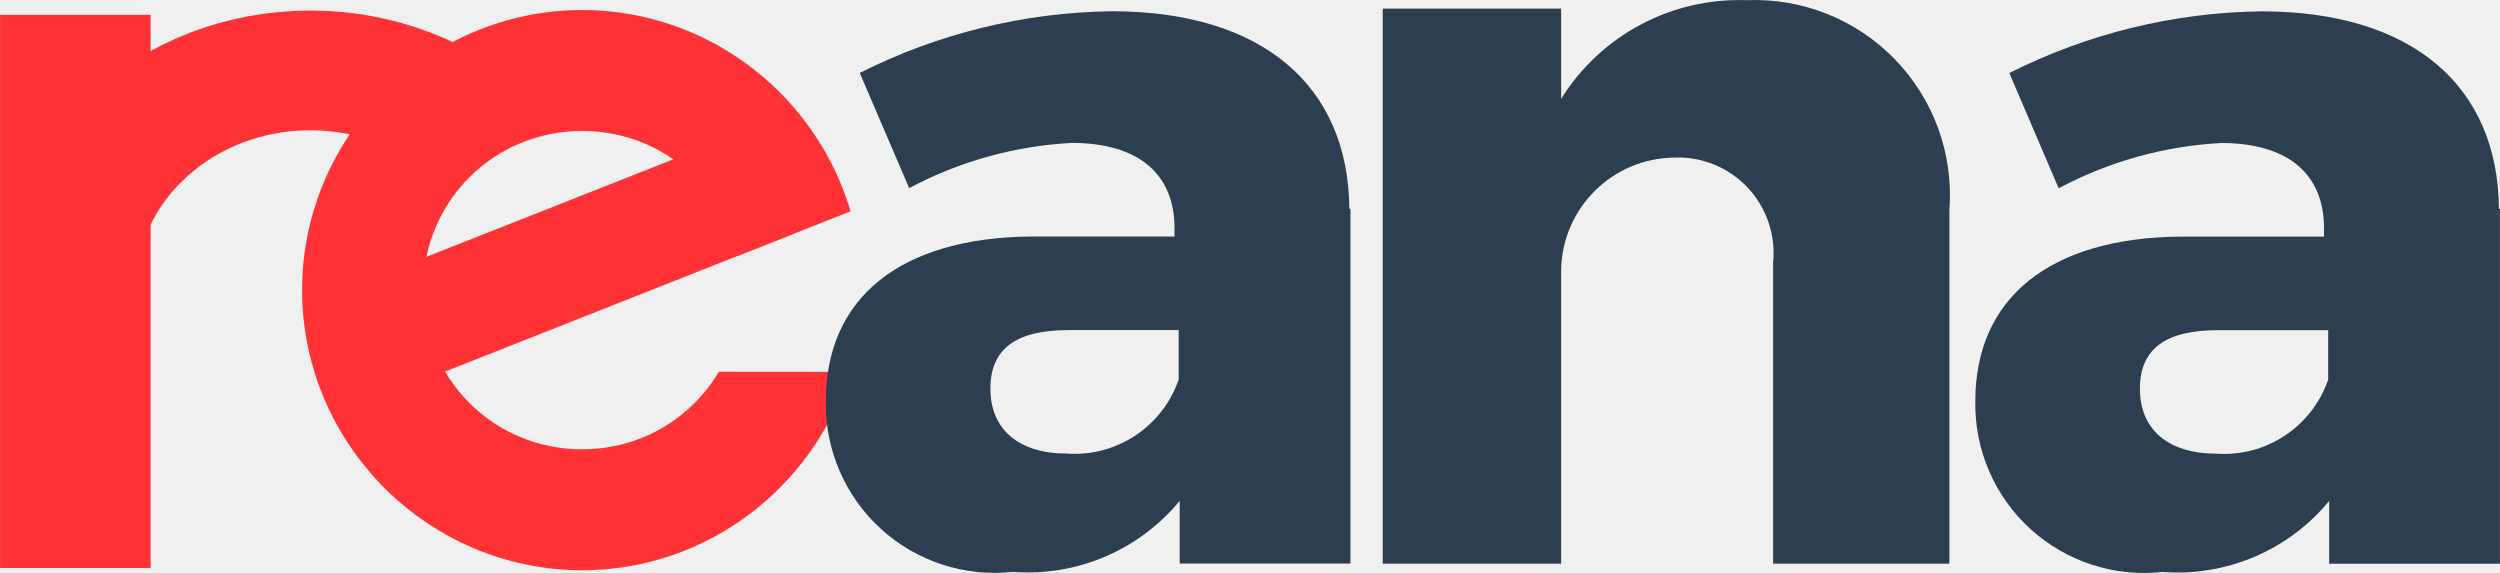
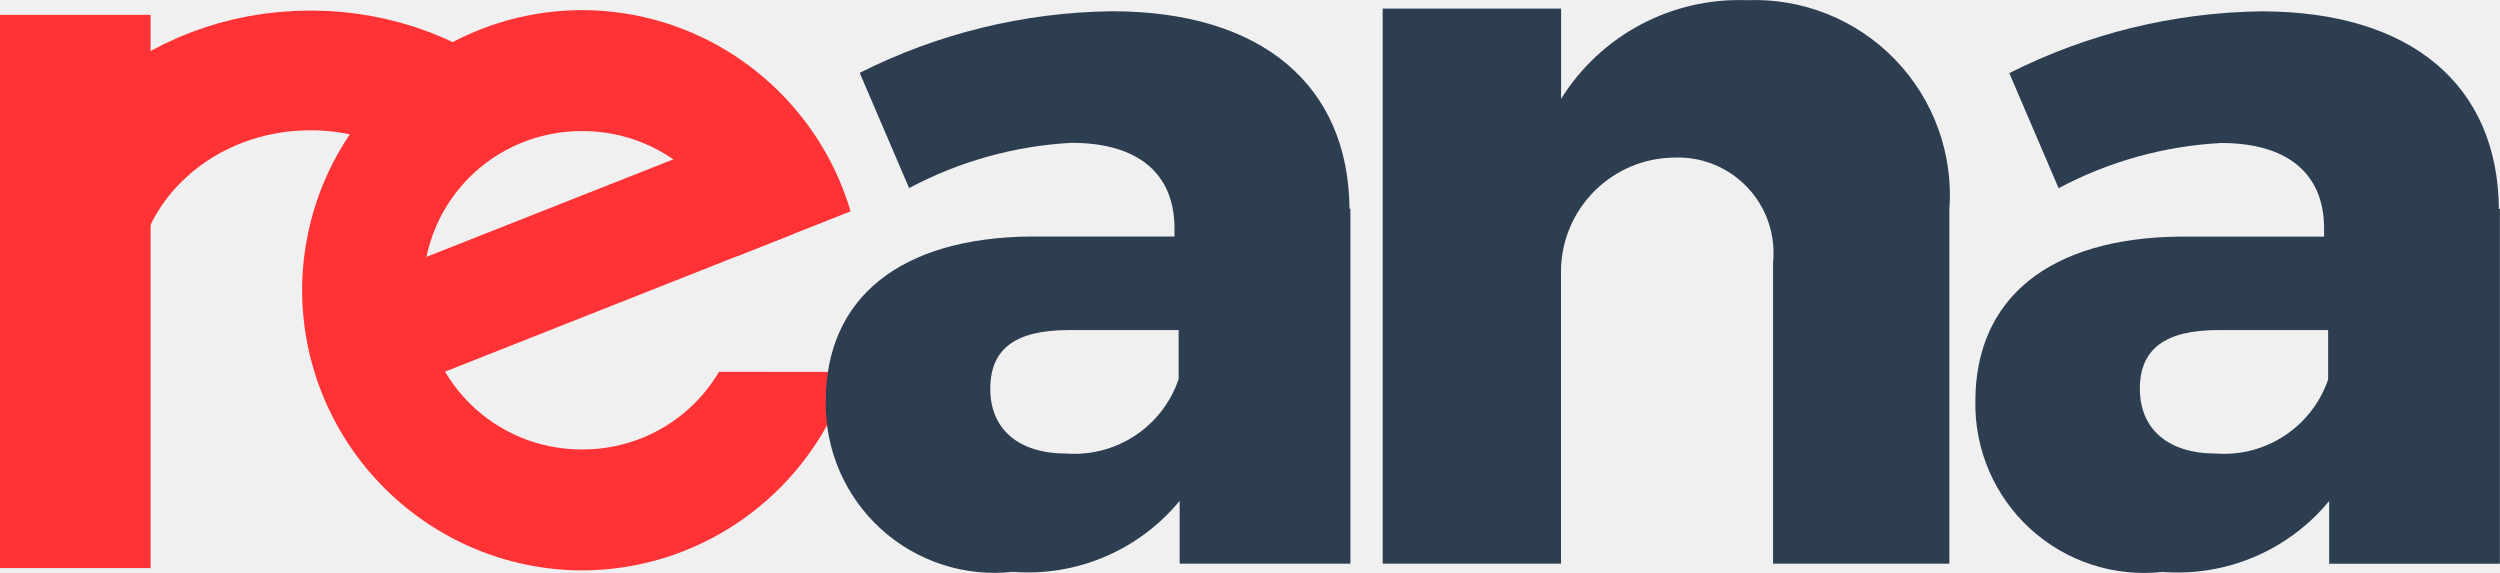
- <svg xmlns="http://www.w3.org/2000/svg" id="tracés_techniques" data-name="tracés techniques" viewBox="0 0 27.114 6.214" version="1.1" width="27.114" height="6.214">
+ <svg xmlns="http://www.w3.org/2000/svg" id="tracés_techniques" data-name="tracés techniques" version="1.1" width="27.114" height="6.214">
  <defs id="defs5015">
-     <style id="style5013">.cls-1{fill:#fff;}.cls-2,.cls-9{isolation:isolate;}.cls-3{fill:#2d3e51;}.cls-4{fill:#3d97d3;}.cls-5{fill:#ecf0f1;}.cls-6,.cls-7,.cls-8{fill:none;stroke:#2d3e51;stroke-width:1.04px;}.cls-6,.cls-8{stroke-miterlimit:10;}.cls-7,.cls-8{stroke-linecap:round;}.cls-7{stroke-linejoin:round;}.cls-9{fill:#bec3c7;opacity:0.3;}</style>
    <clipPath clipPathUnits="userSpaceOnUse" id="clipPath27566">
-       <rect style="opacity:1;fill:#ff5555;fill-opacity:0.463;stroke:none;stroke-width:1.2;stroke-miterlimit:4;stroke-dasharray:none;stroke-opacity:1" id="rect27568" width="10.767" height="4.352" x="1.903" y="153.297" transform="rotate(-45)" />
+       <path style="opacity:1;fill:#f55;fill-opacity:.463;stroke:none;stroke-width:1.2;stroke-miterlimit:4;stroke-dasharray:none;stroke-opacity:1" id="rect27568" transform="rotate(-45)" d="M1.903 153.297H12.67v4.352H1.903z" />
    </clipPath>
    <clipPath clipPathUnits="userSpaceOnUse" id="clipPath27602">
-       <path style="opacity:1;vector-effect:none;fill:none;fill-opacity:1;stroke:#000000;stroke-width:0.013;stroke-linecap:butt;stroke-linejoin:miter;stroke-miterlimit:4;stroke-dasharray:none;stroke-dashoffset:0;stroke-opacity:1" d="m 119.051,106.961 5.512,-1.473 -4.523,-3.016 -2.938,2.984 0.066,2.461 2.375,1.43 4.395,-1.082 0.039,-1.305 z" id="path27604" />
+       <path style="opacity:1;vector-effect:none;fill:none;fill-opacity:1;stroke:#000;stroke-width:.013;stroke-linecap:butt;stroke-linejoin:miter;stroke-miterlimit:4;stroke-dasharray:none;stroke-dashoffset:0;stroke-opacity:1" d="m119.05 106.96 5.513-1.472-4.524-3.015-2.937 2.984.066 2.461 2.375 1.43 4.394-1.082.04-1.305z" id="path27604" />
    </clipPath>
    <clipPath clipPathUnits="userSpaceOnUse" id="clipPath27620">
-       <path style="opacity:1;vector-effect:none;fill:none;fill-opacity:1;stroke:#000000;stroke-width:0.013;stroke-linecap:butt;stroke-linejoin:miter;stroke-miterlimit:4;stroke-dasharray:none;stroke-dashoffset:0;stroke-opacity:1" d="m 119.051,106.961 4.251,-1.622 -2.208,-2.638 -2.582,0.667 -1.425,2.557 0.399,3.208 3.875,0.566 1.45,-1.314 0.884,-1.652 z" id="path27622" />
+       <path style="opacity:1;vector-effect:none;fill:none;fill-opacity:1;stroke:#000;stroke-width:.013;stroke-linecap:butt;stroke-linejoin:miter;stroke-miterlimit:4;stroke-dasharray:none;stroke-dashoffset:0;stroke-opacity:1" d="m119.05 106.96 4.252-1.621-2.208-2.638-2.582.667-1.425 2.557.4 3.209 3.875.565 1.45-1.313.884-1.653z" id="path27622" />
    </clipPath>
    <clipPath clipPathUnits="userSpaceOnUse" id="clipPath27656">
-       <path style="opacity:1;vector-effect:none;fill:none;fill-opacity:1;stroke:#000000;stroke-width:0.013;stroke-linecap:butt;stroke-linejoin:miter;stroke-miterlimit:4;stroke-dasharray:none;stroke-dashoffset:0;stroke-opacity:1" d="m 123.937,106.833 h 1.902 l -2.35,2.445 -4.236,-0.588 0.875,-5.6 5.374,0.226 -0.029,2.95 z" id="path27658" />
+       <path style="opacity:1;vector-effect:none;fill:none;fill-opacity:1;stroke:#000;stroke-width:.013;stroke-linecap:butt;stroke-linejoin:miter;stroke-miterlimit:4;stroke-dasharray:none;stroke-dashoffset:0;stroke-opacity:1" d="M123.937 106.833h1.902l-2.35 2.445-4.236-.588.875-5.6 5.375.226-.03 2.95z" id="path27658" />
    </clipPath>
    <clipPath clipPathUnits="userSpaceOnUse" id="clipPath4807">
-       <path style="opacity:1;vector-effect:none;fill:none;fill-opacity:1;stroke:#000000;stroke-width:0.012;stroke-linecap:butt;stroke-linejoin:miter;stroke-miterlimit:4;stroke-dasharray:none;stroke-dashoffset:0;stroke-opacity:1" d="m 119.051,106.961 4.464,-1.765 -1.919,-1.883 -2.58,0.088 -2.143,2.273 0.078,2.486 3.485,1.082 3.069,-1.503 -0.614,-1.446 z" id="path4809" />
+       <path style="opacity:1;vector-effect:none;fill:none;fill-opacity:1;stroke:#000;stroke-width:.012;stroke-linecap:butt;stroke-linejoin:miter;stroke-miterlimit:4;stroke-dasharray:none;stroke-dashoffset:0;stroke-opacity:1" d="m119.05 106.96 4.465-1.764-1.92-1.883-2.58.088-2.143 2.273.078 2.486 3.485 1.082 3.07-1.503-.615-1.446z" id="path4809" />
    </clipPath>
    <clipPath clipPathUnits="userSpaceOnUse" id="clipPath4823">
-       <path style="opacity:1;vector-effect:none;fill:none;fill-opacity:1;stroke:#000000;stroke-width:0.013;stroke-linecap:butt;stroke-linejoin:miter;stroke-miterlimit:4;stroke-dasharray:none;stroke-dashoffset:0;stroke-opacity:1" d="m -7.893,9.314 0.002,5.409 2.021,-0.727 0.076,-5.937 -2.596,-1.132 z" id="path4825" />
+       <path style="opacity:1;vector-effect:none;fill:none;fill-opacity:1;stroke:#000;stroke-width:.013;stroke-linecap:butt;stroke-linejoin:miter;stroke-miterlimit:4;stroke-dasharray:none;stroke-dashoffset:0;stroke-opacity:1" d="m-7.893 9.314.002 5.41 2.02-.728.077-5.937-2.597-1.133z" id="path4825" />
    </clipPath>
    <clipPath clipPathUnits="userSpaceOnUse" id="clipPath4848">
-       <path style="opacity:1;vector-effect:none;fill:none;fill-opacity:1;stroke:#000000;stroke-width:0.012;stroke-linecap:butt;stroke-linejoin:miter;stroke-miterlimit:4;stroke-dasharray:none;stroke-dashoffset:0;stroke-opacity:1" d="m 119.051,106.961 4.464,-1.765 -2.384,-2.766 -3.079,0.832 -1.03,2.694 -0.156,2.632 2.379,1.904 2.791,-0.354 1.363,-1.904 -0.031,-1.269 z" id="path4850" />
+       <path style="opacity:1;vector-effect:none;fill:none;fill-opacity:1;stroke:#000;stroke-width:.012;stroke-linecap:butt;stroke-linejoin:miter;stroke-miterlimit:4;stroke-dasharray:none;stroke-dashoffset:0;stroke-opacity:1" d="m119.05 106.96 4.465-1.764-2.385-2.766-3.079.832-1.03 2.694-.156 2.632 2.38 1.904 2.79-.354 1.363-1.904-.031-1.269z" id="path4850" />
    </clipPath>
-     <clipPath clipPathUnits="userSpaceOnUse" id="clipPath5015">
-       <g id="g5021" transform="matrix(0.8874492,0,0,0.8874492,104.9781,101.2645)">
-         <path style="color:#000000;font-style:normal;font-variant:normal;font-weight:normal;font-stretch:normal;font-size:medium;line-height:normal;font-family:sans-serif;font-variant-ligatures:normal;font-variant-position:normal;font-variant-caps:normal;font-variant-numeric:normal;font-variant-alternates:normal;font-feature-settings:normal;text-indent:0;text-align:start;text-decoration:none;text-decoration-line:none;text-decoration-style:solid;text-decoration-color:#000000;letter-spacing:normal;word-spacing:normal;text-transform:none;writing-mode:lr-tb;direction:ltr;text-orientation:mixed;dominant-baseline:auto;baseline-shift:baseline;text-anchor:start;white-space:normal;shape-padding:0;clip-rule:nonzero;display:inline;overflow:visible;visibility:visible;opacity:1;isolation:auto;mix-blend-mode:normal;color-interpolation:sRGB;color-interpolation-filters:linearRGB;solid-color:#000000;solid-opacity:1;vector-effect:none;fill:#b13e51;fill-opacity:1;fill-rule:nonzero;stroke:none;stroke-width:1.312;stroke-linecap:butt;stroke-linejoin:miter;stroke-miterlimit:4;stroke-dasharray:none;stroke-dashoffset:0;stroke-opacity:1;color-rendering:auto;image-rendering:auto;shape-rendering:auto;text-rendering:auto;enable-background:accumulate" d="m 13.265,0.039 c -1.669,0 -3.037,1.367 -3.037,3.037 0,1.67 1.368,3.039 3.037,3.039 1.669,0 3.035,-1.369 3.035,-3.039 -1.2e-5,-1.67 -1.366,-3.037 -3.035,-3.037 z m 0,1.312 c 0.96,1.13e-5 1.723,0.763 1.723,1.725 0,0.962 -0.764,1.728 -1.723,1.728 -0.96,0 -1.725,-0.766 -1.725,-1.728 0,-0.962 0.766,-1.725 1.725,-1.725 z" clip-path="none" id="path5017" />
-         <rect y="2.046" x="15.277" height="1.188" width="2.438" id="rect5019" style="opacity:1;fill:#b13e51;fill-opacity:1;stroke:none;stroke-width:0.528;stroke-miterlimit:4;stroke-dasharray:none;stroke-opacity:1" />
-       </g>
-     </clipPath>
-     <clipPath clipPathUnits="userSpaceOnUse" id="clipPath13500">
-       <g id="g13510" transform="rotate(-40,2.99752,3.042818)">
-         <circle transform="rotate(40)" cy="1.705" cx="2.215" id="circle13502" style="opacity:1;fill:#2d3e51;fill-opacity:1;stroke:none;stroke-width:0.344;stroke-miterlimit:4;stroke-dasharray:none;stroke-opacity:1" r="0.652" d="m 2.867,1.705 c 0,0.36 -0.292,0.652 -0.652,0.652 -0.36,0 -0.652,-0.292 -0.652,-0.652 0,-0.36 0.292,-0.652 0.652,-0.652 0.36,0 0.652,0.292 0.652,0.652 z" />
-         <rect transform="rotate(6)" y="2.701" x="-0.545" height="1.681" width="4" id="rect13504" style="opacity:1;fill:#2d3e51;fill-opacity:1;stroke:none;stroke-width:0.528;stroke-miterlimit:4;stroke-dasharray:none;stroke-opacity:1" d="M -0.545,2.701 H 3.455 v 1.681 h -4 z" />
-         <rect y="3.062" x="-1.175" height="3.495" width="7.654" id="rect13506" style="opacity:1;fill:#2d3e51;fill-opacity:1;stroke:none;stroke-width:0.528;stroke-miterlimit:4;stroke-dasharray:none;stroke-opacity:1" d="m -1.175,3.062 7.654,0 v 3.495 l -7.654,0 z" />
-         <rect y="-0.185" x="3.728" height="4.516" width="2.539" id="rect13508" style="opacity:1;fill:#2d3e51;fill-opacity:1;stroke:none;stroke-width:0.528;stroke-miterlimit:4;stroke-dasharray:none;stroke-opacity:1" d="M 3.728,-0.185 H 6.267 V 4.332 H 3.728 Z" />
-       </g>
-     </clipPath>
+     <clipPath clipPathUnits="userSpaceOnUse" id="clipPath5015" />
+     <clipPath clipPathUnits="userSpaceOnUse" id="clipPath13500" />
+     <style id="style5013">
+       .cls-3 {
+         fill: #2d3e51
+       }
+     </style>
  </defs>
-   <g id="layer1" style="display:none" transform="translate(-6.951523)">
-     <path style="color:#000000;font-style:normal;font-variant:normal;font-weight:normal;font-stretch:normal;font-size:medium;line-height:normal;font-family:sans-serif;font-variant-ligatures:normal;font-variant-position:normal;font-variant-caps:normal;font-variant-numeric:normal;font-variant-alternates:normal;font-feature-settings:normal;text-indent:0;text-align:start;text-decoration:none;text-decoration-line:none;text-decoration-style:solid;text-decoration-color:#000000;letter-spacing:normal;word-spacing:normal;text-transform:none;writing-mode:lr-tb;direction:ltr;text-orientation:mixed;dominant-baseline:auto;baseline-shift:baseline;text-anchor:start;white-space:normal;shape-padding:0;clip-rule:nonzero;display:inline;overflow:visible;visibility:visible;opacity:1;isolation:auto;mix-blend-mode:normal;color-interpolation:sRGB;color-interpolation-filters:linearRGB;solid-color:#000000;solid-opacity:1;vector-effect:none;fill:#ff3336;fill-opacity:1;fill-rule:nonzero;stroke:none;stroke-width:1.164;stroke-linecap:butt;stroke-linejoin:miter;stroke-miterlimit:4;stroke-dasharray:none;stroke-dashoffset:0;stroke-opacity:1;color-rendering:auto;image-rendering:auto;shape-rendering:auto;text-rendering:auto;enable-background:accumulate" d="m 120.367,103.482 c -1.481,0 -2.695,1.213 -2.695,2.695 0,1.482 1.214,2.697 2.695,2.697 1.481,0 2.693,-1.215 2.693,-2.697 -1e-5,-1.482 -1.212,-2.695 -2.693,-2.695 z m 0,1.164 c 0.852,1e-5 1.529,0.677 1.529,1.531 0,0.854 -0.678,1.533 -1.529,1.533 -0.852,0 -1.531,-0.679 -1.531,-1.533 0,-0.854 0.68,-1.531 1.531,-1.531 z" clip-path="url(#clipPath5015)" id="ellipse4852" transform="matrix(1.126825,0,0,1.126825,-118.292,-114.0374)" />
-   </g>
-   <g id="layer5" style="display:inline" transform="translate(-6.951523)" />
-   <g id="layer6" style="display:none" transform="translate(-6.951523)" />
-   <g id="layer7" style="display:none" transform="translate(-6.951523)">
-     <path id="path9653" clip-path="url(#clipPath13500)" d="m -0.1,3.171 c 0,1.669 1.367,3.037 3.037,3.037 1.67,0 3.039,-1.368 3.039,-3.037 0,-1.669 -1.369,-3.035 -3.039,-3.035 C 1.267,0.136 -0.1,1.502 -0.1,3.171 Z m 1.312,0 c 1.13e-5,-0.96 0.763,-1.723 1.725,-1.723 0.962,0 1.728,0.764 1.728,1.723 0,0.96 -0.766,1.725 -1.728,1.725 -0.962,0 -1.725,-0.766 -1.725,-1.725 z" style="color:#000000;font-style:normal;font-variant:normal;font-weight:normal;font-stretch:normal;font-size:medium;line-height:normal;font-family:sans-serif;font-variant-ligatures:normal;font-variant-position:normal;font-variant-caps:normal;font-variant-numeric:normal;font-variant-alternates:normal;font-feature-settings:normal;text-indent:0;text-align:start;text-decoration:none;text-decoration-line:none;text-decoration-style:solid;text-decoration-color:#000000;letter-spacing:normal;word-spacing:normal;text-transform:none;writing-mode:lr-tb;direction:ltr;text-orientation:mixed;dominant-baseline:auto;baseline-shift:baseline;text-anchor:start;white-space:normal;shape-padding:0;clip-rule:nonzero;display:inline;overflow:visible;visibility:visible;opacity:1;isolation:auto;mix-blend-mode:normal;color-interpolation:sRGB;color-interpolation-filters:linearRGB;solid-color:#000000;solid-opacity:1;vector-effect:none;fill:#2d3e51;fill-opacity:1;fill-rule:nonzero;stroke:none;stroke-width:1.312;stroke-linecap:butt;stroke-linejoin:miter;stroke-miterlimit:4;stroke-dasharray:none;stroke-dashoffset:0;stroke-opacity:1;color-rendering:auto;image-rendering:auto;shape-rendering:auto;text-rendering:auto;enable-background:accumulate" transform="rotate(50,3.212124,3.550976)" />
-     <path style="opacity:1;fill:#2d3e51;fill-opacity:1;stroke:none;stroke-width:0.528;stroke-miterlimit:4;stroke-dasharray:none;stroke-opacity:1" id="path9657-7" d="M -3,0.669 -3.615,-0.396 -4.23,-1.461 -3,-1.461 l 1.23,0 -0.615,1.065 z" transform="rotate(140,0.5175679,1.647004)" />
-     <circle style="opacity:1;fill:#ff3336;fill-opacity:1;stroke:none;stroke-width:0.457;stroke-miterlimit:4;stroke-dasharray:none;stroke-opacity:1" id="path13512" cx="3.319" cy="3.18" r="0.865" />
-     <path style="display:inline;opacity:1;fill:#ff3336;fill-opacity:1;stroke:none;stroke-width:0.43;stroke-miterlimit:4;stroke-dasharray:none;stroke-opacity:1" id="path13512-0" cx="3.229" cy="2.891" r="0.815" d="" />
-   </g>
-   <g style="display:none" id="g13609" transform="translate(-6.951523)">
-     <path transform="rotate(50,3.537845,3.452202)" style="color:#000000;font-style:normal;font-variant:normal;font-weight:normal;font-stretch:normal;font-size:medium;line-height:normal;font-family:sans-serif;font-variant-ligatures:normal;font-variant-position:normal;font-variant-caps:normal;font-variant-numeric:normal;font-variant-alternates:normal;font-feature-settings:normal;text-indent:0;text-align:start;text-decoration:none;text-decoration-line:none;text-decoration-style:solid;text-decoration-color:#000000;letter-spacing:normal;word-spacing:normal;text-transform:none;writing-mode:lr-tb;direction:ltr;text-orientation:mixed;dominant-baseline:auto;baseline-shift:baseline;text-anchor:start;white-space:normal;shape-padding:0;clip-rule:nonzero;display:inline;overflow:visible;visibility:visible;opacity:1;isolation:auto;mix-blend-mode:normal;color-interpolation:sRGB;color-interpolation-filters:linearRGB;solid-color:#000000;solid-opacity:1;vector-effect:none;fill:#2d3e51;fill-opacity:1;fill-rule:nonzero;stroke:none;stroke-width:1.312;stroke-linecap:butt;stroke-linejoin:miter;stroke-miterlimit:4;stroke-dasharray:none;stroke-dashoffset:0;stroke-opacity:1;color-rendering:auto;image-rendering:auto;shape-rendering:auto;text-rendering:auto;enable-background:accumulate" d="m -0.1,3.171 c 0,1.669 1.367,3.037 3.037,3.037 1.67,0 3.039,-1.368 3.039,-3.037 0,-1.669 -1.369,-3.035 -3.039,-3.035 C 1.267,0.136 -0.1,1.502 -0.1,3.171 Z m 1.312,0 c 1.13e-5,-0.96 0.763,-1.723 1.725,-1.723 0.962,0 1.728,0.764 1.728,1.723 0,0.96 -0.766,1.725 -1.728,1.725 -0.962,0 -1.725,-0.766 -1.725,-1.725 z" clip-path="url(#clipPath13500)" id="path13601" />
-     <path transform="rotate(140,0.5897402,1.512008)" d="M -3,0.669 -3.615,-0.396 -4.23,-1.461 -3,-1.461 l 1.23,0 -0.615,1.065 z" id="path13603" style="opacity:1;fill:#2d3e51;fill-opacity:1;stroke:none;stroke-width:0.528;stroke-miterlimit:4;stroke-dasharray:none;stroke-opacity:1" />
-     <circle r="0.815" cy="3.16" cx="3.319" id="circle13605" style="opacity:1;fill:#ff3336;fill-opacity:1;stroke:none;stroke-width:0.43;stroke-miterlimit:4;stroke-dasharray:none;stroke-opacity:1" />
-     <path d="" r="0.815" cy="2.891" cx="3.229" id="path13607" style="display:inline;opacity:1;fill:#ff3336;fill-opacity:1;stroke:none;stroke-width:0.43;stroke-miterlimit:4;stroke-dasharray:none;stroke-opacity:1" />
-   </g>
-   <g id="layer2" transform="translate(-6.951523)">
-     <path id="path9431" class="cls-3" d="m 34.065,2.265 v 3.849 h -1.852 V 5.433 A 2.131,2.131 0 0 1 30.406,6.203 1.83,1.83 0 0 1 28.375,4.351 c 0,-1.116 0.803,-1.774 2.231,-1.785 h 1.551 v -0.089 c 0,-0.58 -0.379,-0.926 -1.116,-0.926 A 4.228,4.228 0 0 0 29.279,2.042 L 28.744,0.792 A 6.248,6.248 0 0 1 31.477,0.123 c 1.629,0 2.566,0.803 2.577,2.142 z M 32.202,4.117 V 3.581 h -1.194 c -0.569,0 -0.848,0.201 -0.848,0.636 0,0.435 0.301,0.703 0.826,0.703 a 1.194,1.194 0 0 0 1.216,-0.803 z" style="fill:#2d3e51;stroke-width:1.116" />
-     <path style="fill:#2d3e51;stroke-width:1.138" d="M 28.094,2.312 V 6.113 H 26.182 V 2.847 A 1.036,1.036 0 0 0 25.112,1.709 1.241,1.241 0 0 0 23.883,2.927 V 6.113 H 21.948 V 0.093 h 1.935 V 1.072 a 2.276,2.276 0 0 1 2.014,-1.07 2.117,2.117 0 0 1 2.197,2.276 z" class="cls-3" id="path9897" />
-     <rect style="opacity:1;fill:#ff3336;fill-opacity:1;stroke:none;stroke-width:2.251;stroke-miterlimit:4;stroke-dasharray:none;stroke-opacity:1" id="rect22907" width="1.633" height="6" x="6.952" y="0.161" />
-     <ellipse style="opacity:1;fill:none;fill-opacity:1;stroke:#ff3336;stroke-width:1.164;stroke-miterlimit:4;stroke-dasharray:none;stroke-opacity:1" id="path27554" cx="117.776" cy="106.194" rx="2.112" ry="2.115" clip-path="url(#clipPath27566)" transform="matrix(1.236366,0,0,1.115668,-135.2964,-115.3538)" />
-     <path style="color:#000000;font-style:normal;font-variant:normal;font-weight:normal;font-stretch:normal;font-size:medium;line-height:normal;font-family:sans-serif;font-variant-ligatures:normal;font-variant-position:normal;font-variant-caps:normal;font-variant-numeric:normal;font-variant-alternates:normal;font-feature-settings:normal;text-indent:0;text-align:start;text-decoration:none;text-decoration-line:none;text-decoration-style:solid;text-decoration-color:#000000;letter-spacing:normal;word-spacing:normal;text-transform:none;writing-mode:lr-tb;direction:ltr;text-orientation:mixed;dominant-baseline:auto;baseline-shift:baseline;text-anchor:start;white-space:normal;shape-padding:0;clip-rule:nonzero;display:inline;overflow:visible;visibility:visible;opacity:1;isolation:auto;mix-blend-mode:normal;color-interpolation:sRGB;color-interpolation-filters:linearRGB;solid-color:#000000;solid-opacity:1;vector-effect:none;fill:#ff3336;fill-opacity:1;fill-rule:nonzero;stroke:none;stroke-width:1.164;stroke-linecap:butt;stroke-linejoin:miter;stroke-miterlimit:4;stroke-dasharray:none;stroke-dashoffset:0;stroke-opacity:1;color-rendering:auto;image-rendering:auto;shape-rendering:auto;text-rendering:auto;enable-background:accumulate" d="m 120.367,103.482 c -1.481,0 -2.695,1.213 -2.695,2.695 0,1.482 1.214,2.697 2.695,2.697 1.481,0 2.693,-1.215 2.693,-2.697 -1e-5,-1.482 -1.212,-2.695 -2.693,-2.695 z m 0,1.164 c 0.852,1e-5 1.529,0.677 1.529,1.531 0,0.854 -0.678,1.533 -1.529,1.533 -0.852,0 -1.531,-0.679 -1.531,-1.533 0,-0.854 0.68,-1.531 1.531,-1.531 z" clip-path="url(#clipPath4848)" id="ellipse27558" transform="matrix(1.126825,0,0,1.126825,-122.3678,-116.4972)" />
-     <rect y="8.771" x="-7.915" height="4.605" width="1.254" id="rect27570" style="opacity:1;fill:#ff3336;fill-opacity:1;stroke:none;stroke-width:1.728;stroke-miterlimit:4;stroke-dasharray:none;stroke-opacity:1" transform="rotate(-111.55,0.1465375,-0.02013487)" clip-path="url(#clipPath4823)" />
-     <path style="fill:#2d3e51;stroke-width:1.116" d="M 21.598,2.263 V 6.112 H 19.746 V 5.432 a 2.131,2.131 0 0 1 -1.807,0.77 1.83,1.83 0 0 1 -2.031,-1.852 c 0,-1.116 0.803,-1.774 2.231,-1.785 h 1.551 v -0.089 c 0,-0.58 -0.379,-0.926 -1.116,-0.926 A 4.228,4.228 0 0 0 16.812,2.04 L 16.276,0.791 a 6.248,6.248 0 0 1 2.733,-0.669 c 1.629,0 2.566,0.803 2.577,2.142 z M 19.735,4.115 V 3.58 H 18.541 c -0.569,0 -0.848,0.201 -0.848,0.636 0,0.435 0.301,0.703 0.826,0.703 a 1.194,1.194 0 0 0 1.216,-0.803 z" class="cls-3" id="path9863" />
+   <g id="layer2" transform="translate(-6.952)">
+     <path id="path9431" class="cls-3" d="M34.065 2.265v3.849h-1.852v-.68a2.13 2.13 0 0 1-1.807.769 1.83 1.83 0 0 1-2.03-1.852c0-1.116.803-1.774 2.23-1.785h1.552v-.09c0-.58-.38-.925-1.116-.925a4.228 4.228 0 0 0-1.763.49L28.744.793a6.248 6.248 0 0 1 2.733-.67c1.629 0 2.566.804 2.577 2.143zm-1.863 1.852V3.58h-1.194c-.569 0-.848.201-.848.636s.302.703.826.703a1.194 1.194 0 0 0 1.216-.803z" style="fill:#2d3e51;stroke-width:1.116" />
+     <path style="fill:#2d3e51;stroke-width:1.138" d="M28.094 2.312v3.801h-1.912V2.847a1.036 1.036 0 0 0-1.07-1.138 1.24 1.24 0 0 0-1.23 1.218v3.186h-1.934V.093h1.935v.979a2.276 2.276 0 0 1 2.014-1.07 2.117 2.117 0 0 1 2.197 2.276z" class="cls-3" id="path9897" />
+     <path style="opacity:1;fill:#ff3336;fill-opacity:1;stroke:none;stroke-width:2.251;stroke-miterlimit:4;stroke-dasharray:none;stroke-opacity:1" id="rect22907" d="M6.952.161h1.633v6H6.952z" />
+     <ellipse style="opacity:1;fill:none;fill-opacity:1;stroke:#ff3336;stroke-width:1.164;stroke-miterlimit:4;stroke-dasharray:none;stroke-opacity:1" id="path27554" cx="117.776" cy="106.194" rx="2.112" ry="2.115" clip-path="url(#clipPath27566)" transform="matrix(1.23637 0 0 1.11567 -135.296 -115.354)" />
+     <path style="color:#000;font-style:normal;font-variant:normal;font-weight:400;font-stretch:normal;font-size:medium;line-height:normal;font-family:sans-serif;font-variant-ligatures:normal;font-variant-position:normal;font-variant-caps:normal;font-variant-numeric:normal;font-variant-alternates:normal;font-feature-settings:normal;text-indent:0;text-align:start;text-decoration:none;text-decoration-line:none;text-decoration-style:solid;text-decoration-color:#000;letter-spacing:normal;word-spacing:normal;text-transform:none;writing-mode:lr-tb;direction:ltr;text-orientation:mixed;dominant-baseline:auto;baseline-shift:baseline;text-anchor:start;white-space:normal;shape-padding:0;clip-rule:nonzero;display:inline;overflow:visible;visibility:visible;opacity:1;isolation:auto;mix-blend-mode:normal;color-interpolation:sRGB;color-interpolation-filters:linearRGB;solid-color:#000;solid-opacity:1;vector-effect:none;fill:#ff3336;fill-opacity:1;fill-rule:nonzero;stroke:none;stroke-width:1.164;stroke-linecap:butt;stroke-linejoin:miter;stroke-miterlimit:4;stroke-dasharray:none;stroke-dashoffset:0;stroke-opacity:1;color-rendering:auto;image-rendering:auto;shape-rendering:auto;text-rendering:auto;enable-background:accumulate" d="M120.367 103.482a2.704 2.704 0 0 0-2.695 2.696 2.706 2.706 0 0 0 2.695 2.697 2.704 2.704 0 0 0 2.694-2.697 2.702 2.702 0 0 0-2.694-2.696zm0 1.164c.852 0 1.53.678 1.53 1.532s-.678 1.533-1.53 1.533c-.851 0-1.531-.68-1.531-1.533 0-.854.68-1.532 1.531-1.532z" clip-path="url(#clipPath4848)" id="ellipse27558" transform="matrix(1.12683 0 0 1.12683 -122.368 -116.497)" />
+     <path id="rect27570" style="opacity:1;fill:#ff3336;fill-opacity:1;stroke:none;stroke-width:1.728;stroke-miterlimit:4;stroke-dasharray:none;stroke-opacity:1" transform="rotate(-111.55 .147 -.02)" clip-path="url(#clipPath4823)" d="M-7.915 8.771h1.254v4.605h-1.254z" />
+     <path style="fill:#2d3e51;stroke-width:1.116" d="M21.598 2.263v3.85h-1.852v-.681a2.13 2.13 0 0 1-1.808.77 1.83 1.83 0 0 1-2.03-1.852c0-1.116.803-1.774 2.231-1.785h1.551v-.09c0-.58-.38-.926-1.116-.926a4.228 4.228 0 0 0-1.762.491L16.276.79A6.248 6.248 0 0 1 19.01.122c1.63 0 2.567.804 2.578 2.142zm-1.863 1.852V3.58H18.54c-.57 0-.848.2-.848.636 0 .435.301.703.826.703a1.194 1.194 0 0 0 1.216-.804z" class="cls-3" id="path9863" />
  </g>
</svg>
